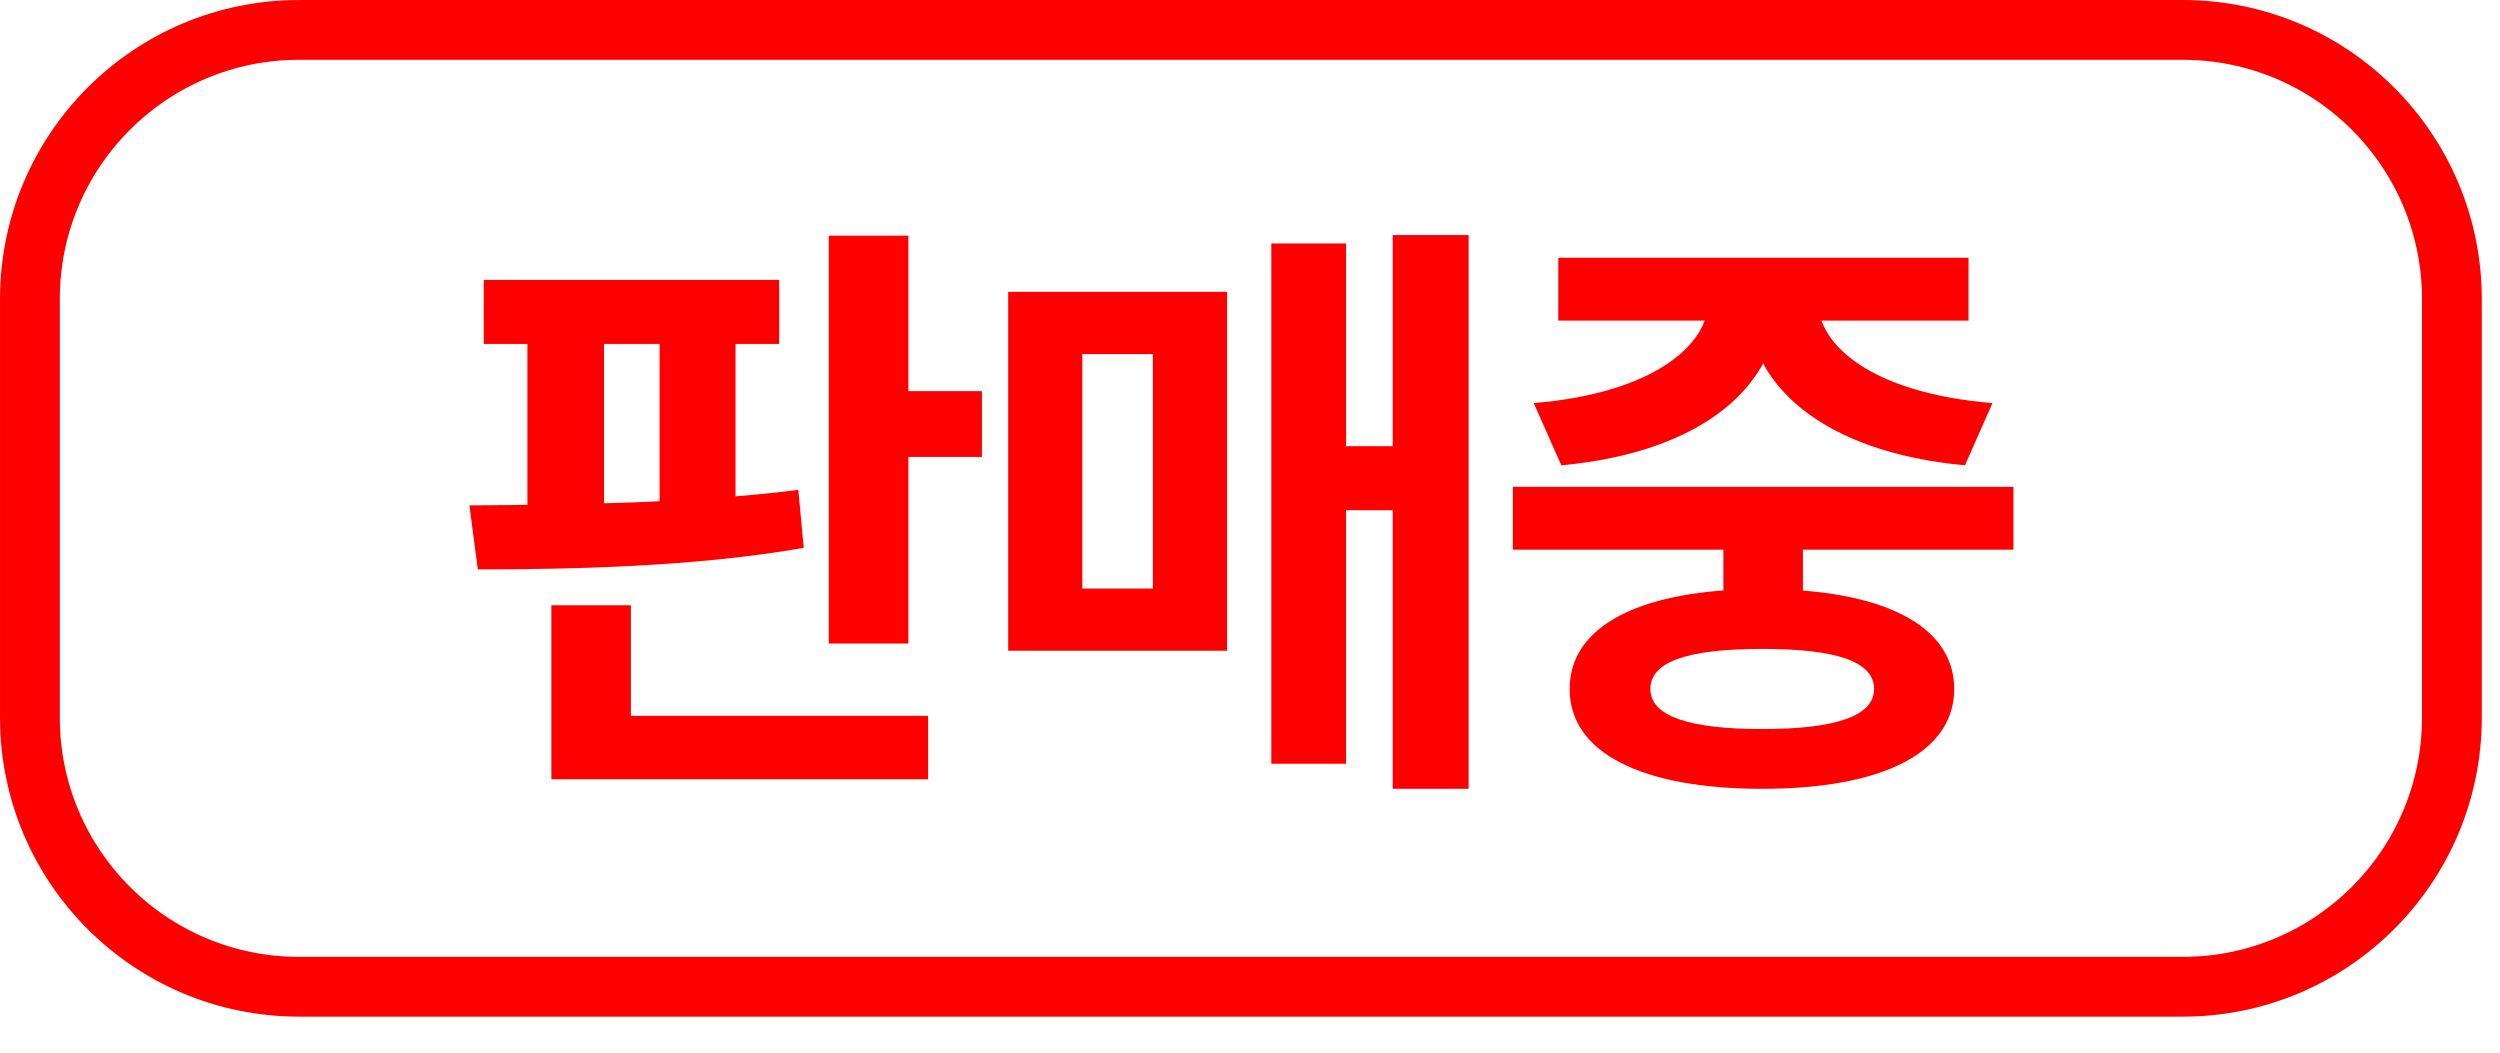
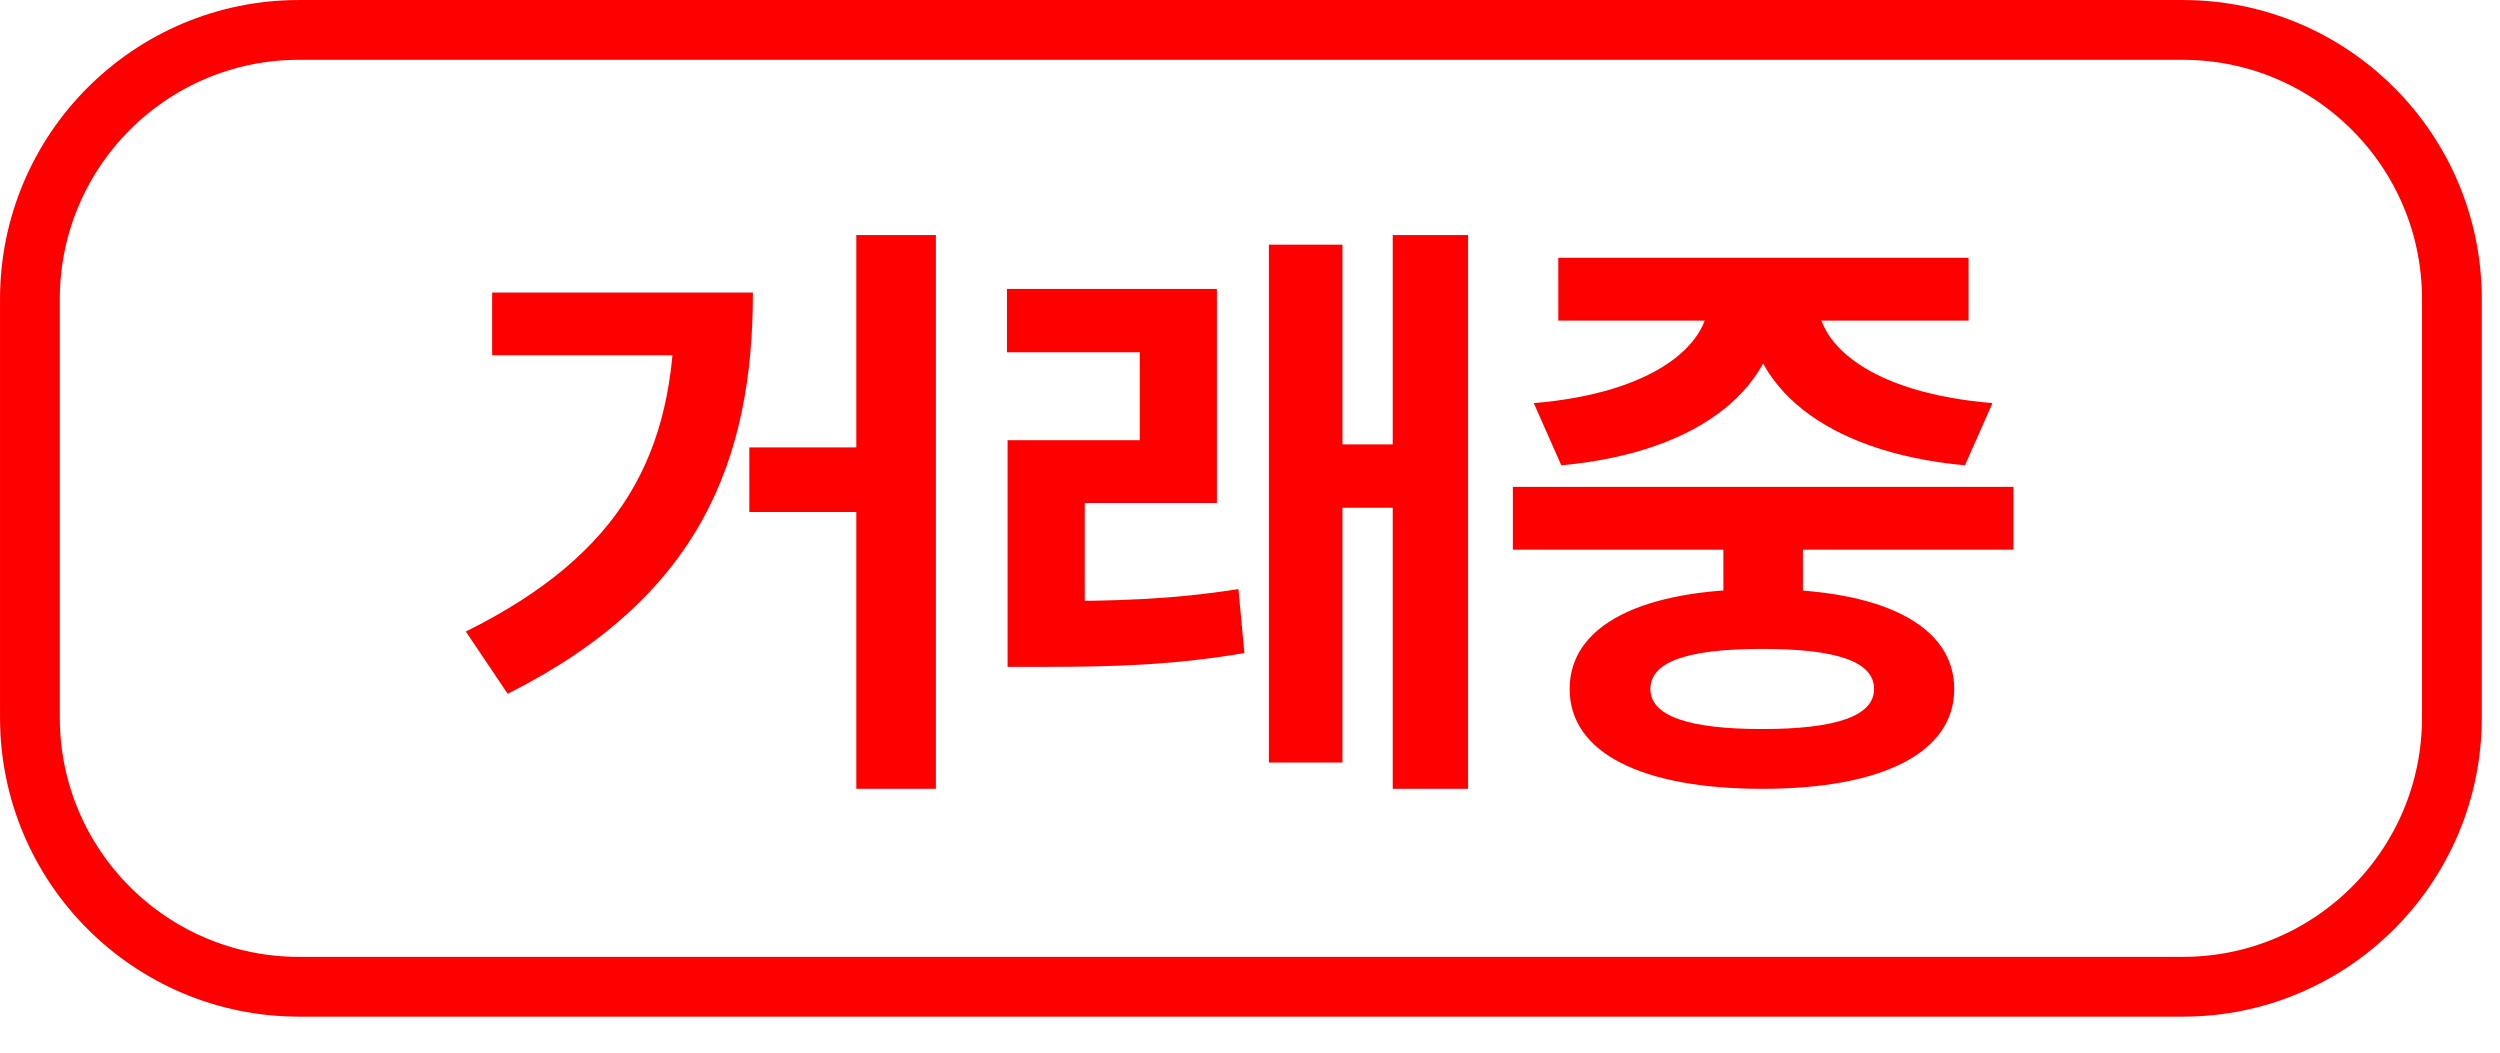
<svg xmlns="http://www.w3.org/2000/svg" width="57" height="24" viewBox="0 0 57 24" fill="none">
  <rect x="0.682" y="0.682" width="55.221" height="21.816" rx="6.136" stroke="#FF0000" stroke-width="1.363" />
-   <path d="M11.03 6.382H17.766V7.841H11.03V6.382ZM10.894 12.982L10.703 11.523C12.843 11.509 15.775 11.482 18.202 11.168L18.325 12.491C15.843 12.927 12.98 12.982 10.894 12.982ZM12.025 7.5H13.771V11.795H12.025V7.5ZM15.039 7.5H16.77V11.795H15.039V7.5ZM18.897 5.373H20.711V14.672H18.897V5.373ZM20.192 8.918H22.388V10.418H20.192V8.918ZM12.571 16.322H21.161V17.767H12.571V16.322ZM12.571 13.8H14.384V16.704H12.571V13.8ZM31.754 5.36H33.485V17.985H31.754V5.36ZM30.24 10.173H32.326V11.632H30.24V10.173ZM28.986 5.551H30.69V17.413H28.986V5.551ZM22.987 6.655H27.977V14.836H22.987V6.655ZM26.286 8.073H24.677V13.418H26.286V8.073ZM39.293 11.7H41.106V13.922H39.293V11.7ZM34.493 11.1H45.906V12.532H34.493V11.1ZM40.179 13.431C42.906 13.431 44.556 14.25 44.556 15.709C44.556 17.167 42.906 17.985 40.179 17.985C37.438 17.985 35.788 17.167 35.788 15.709C35.788 14.25 37.438 13.431 40.179 13.431ZM40.179 14.795C38.488 14.795 37.629 15.081 37.629 15.709C37.629 16.322 38.488 16.622 40.179 16.622C41.87 16.622 42.729 16.322 42.729 15.709C42.729 15.081 41.87 14.795 40.179 14.795ZM38.952 6.546H40.561V6.86C40.561 8.755 38.856 10.309 35.598 10.609L34.97 9.191C37.738 8.959 38.952 7.841 38.952 6.86V6.546ZM39.838 6.546H41.447V6.86C41.447 7.855 42.647 8.959 45.428 9.191L44.801 10.609C41.556 10.309 39.838 8.768 39.838 6.86V6.546ZM35.529 5.878H44.883V7.309H35.529V5.878Z" fill="#FF0000" />
+   <path d="M19.524 5.36H21.338V17.985H19.524V5.36ZM17.084 10.2H20.397V11.673H17.084V10.2ZM15.38 6.669H17.166C17.166 10.5 15.952 13.622 11.575 15.818L10.621 14.399C14.193 12.627 15.38 10.336 15.38 6.996V6.669ZM11.221 6.669H16.334V8.1H11.221V6.669ZM22.973 13.704H23.859C25.359 13.704 26.682 13.677 28.236 13.431L28.372 14.89C26.763 15.163 25.4 15.204 23.859 15.204H22.973V13.704ZM22.959 6.587H27.745V11.468H24.732V14.25H22.973V10.036H25.986V8.032H22.959V6.587ZM31.754 5.36H33.472V17.985H31.754V5.36ZM30.063 10.132H32.163V11.577H30.063V10.132ZM28.931 5.578H30.608V17.386H28.931V5.578ZM39.293 11.7H41.106V13.922H39.293V11.7ZM34.493 11.1H45.906V12.532H34.493V11.1ZM40.179 13.431C42.906 13.431 44.556 14.25 44.556 15.709C44.556 17.167 42.906 17.985 40.179 17.985C37.438 17.985 35.788 17.167 35.788 15.709C35.788 14.25 37.438 13.431 40.179 13.431ZM40.179 14.795C38.488 14.795 37.629 15.081 37.629 15.709C37.629 16.322 38.488 16.622 40.179 16.622C41.87 16.622 42.729 16.322 42.729 15.709C42.729 15.081 41.87 14.795 40.179 14.795ZM38.952 6.546H40.561V6.86C40.561 8.755 38.856 10.309 35.598 10.609L34.97 9.191C37.738 8.959 38.952 7.841 38.952 6.86V6.546ZM39.838 6.546H41.447V6.86C41.447 7.855 42.647 8.959 45.428 9.191L44.801 10.609C41.556 10.309 39.838 8.768 39.838 6.86V6.546ZM35.529 5.878H44.883V7.309H35.529V5.878Z" fill="#FF0000" />
</svg>
